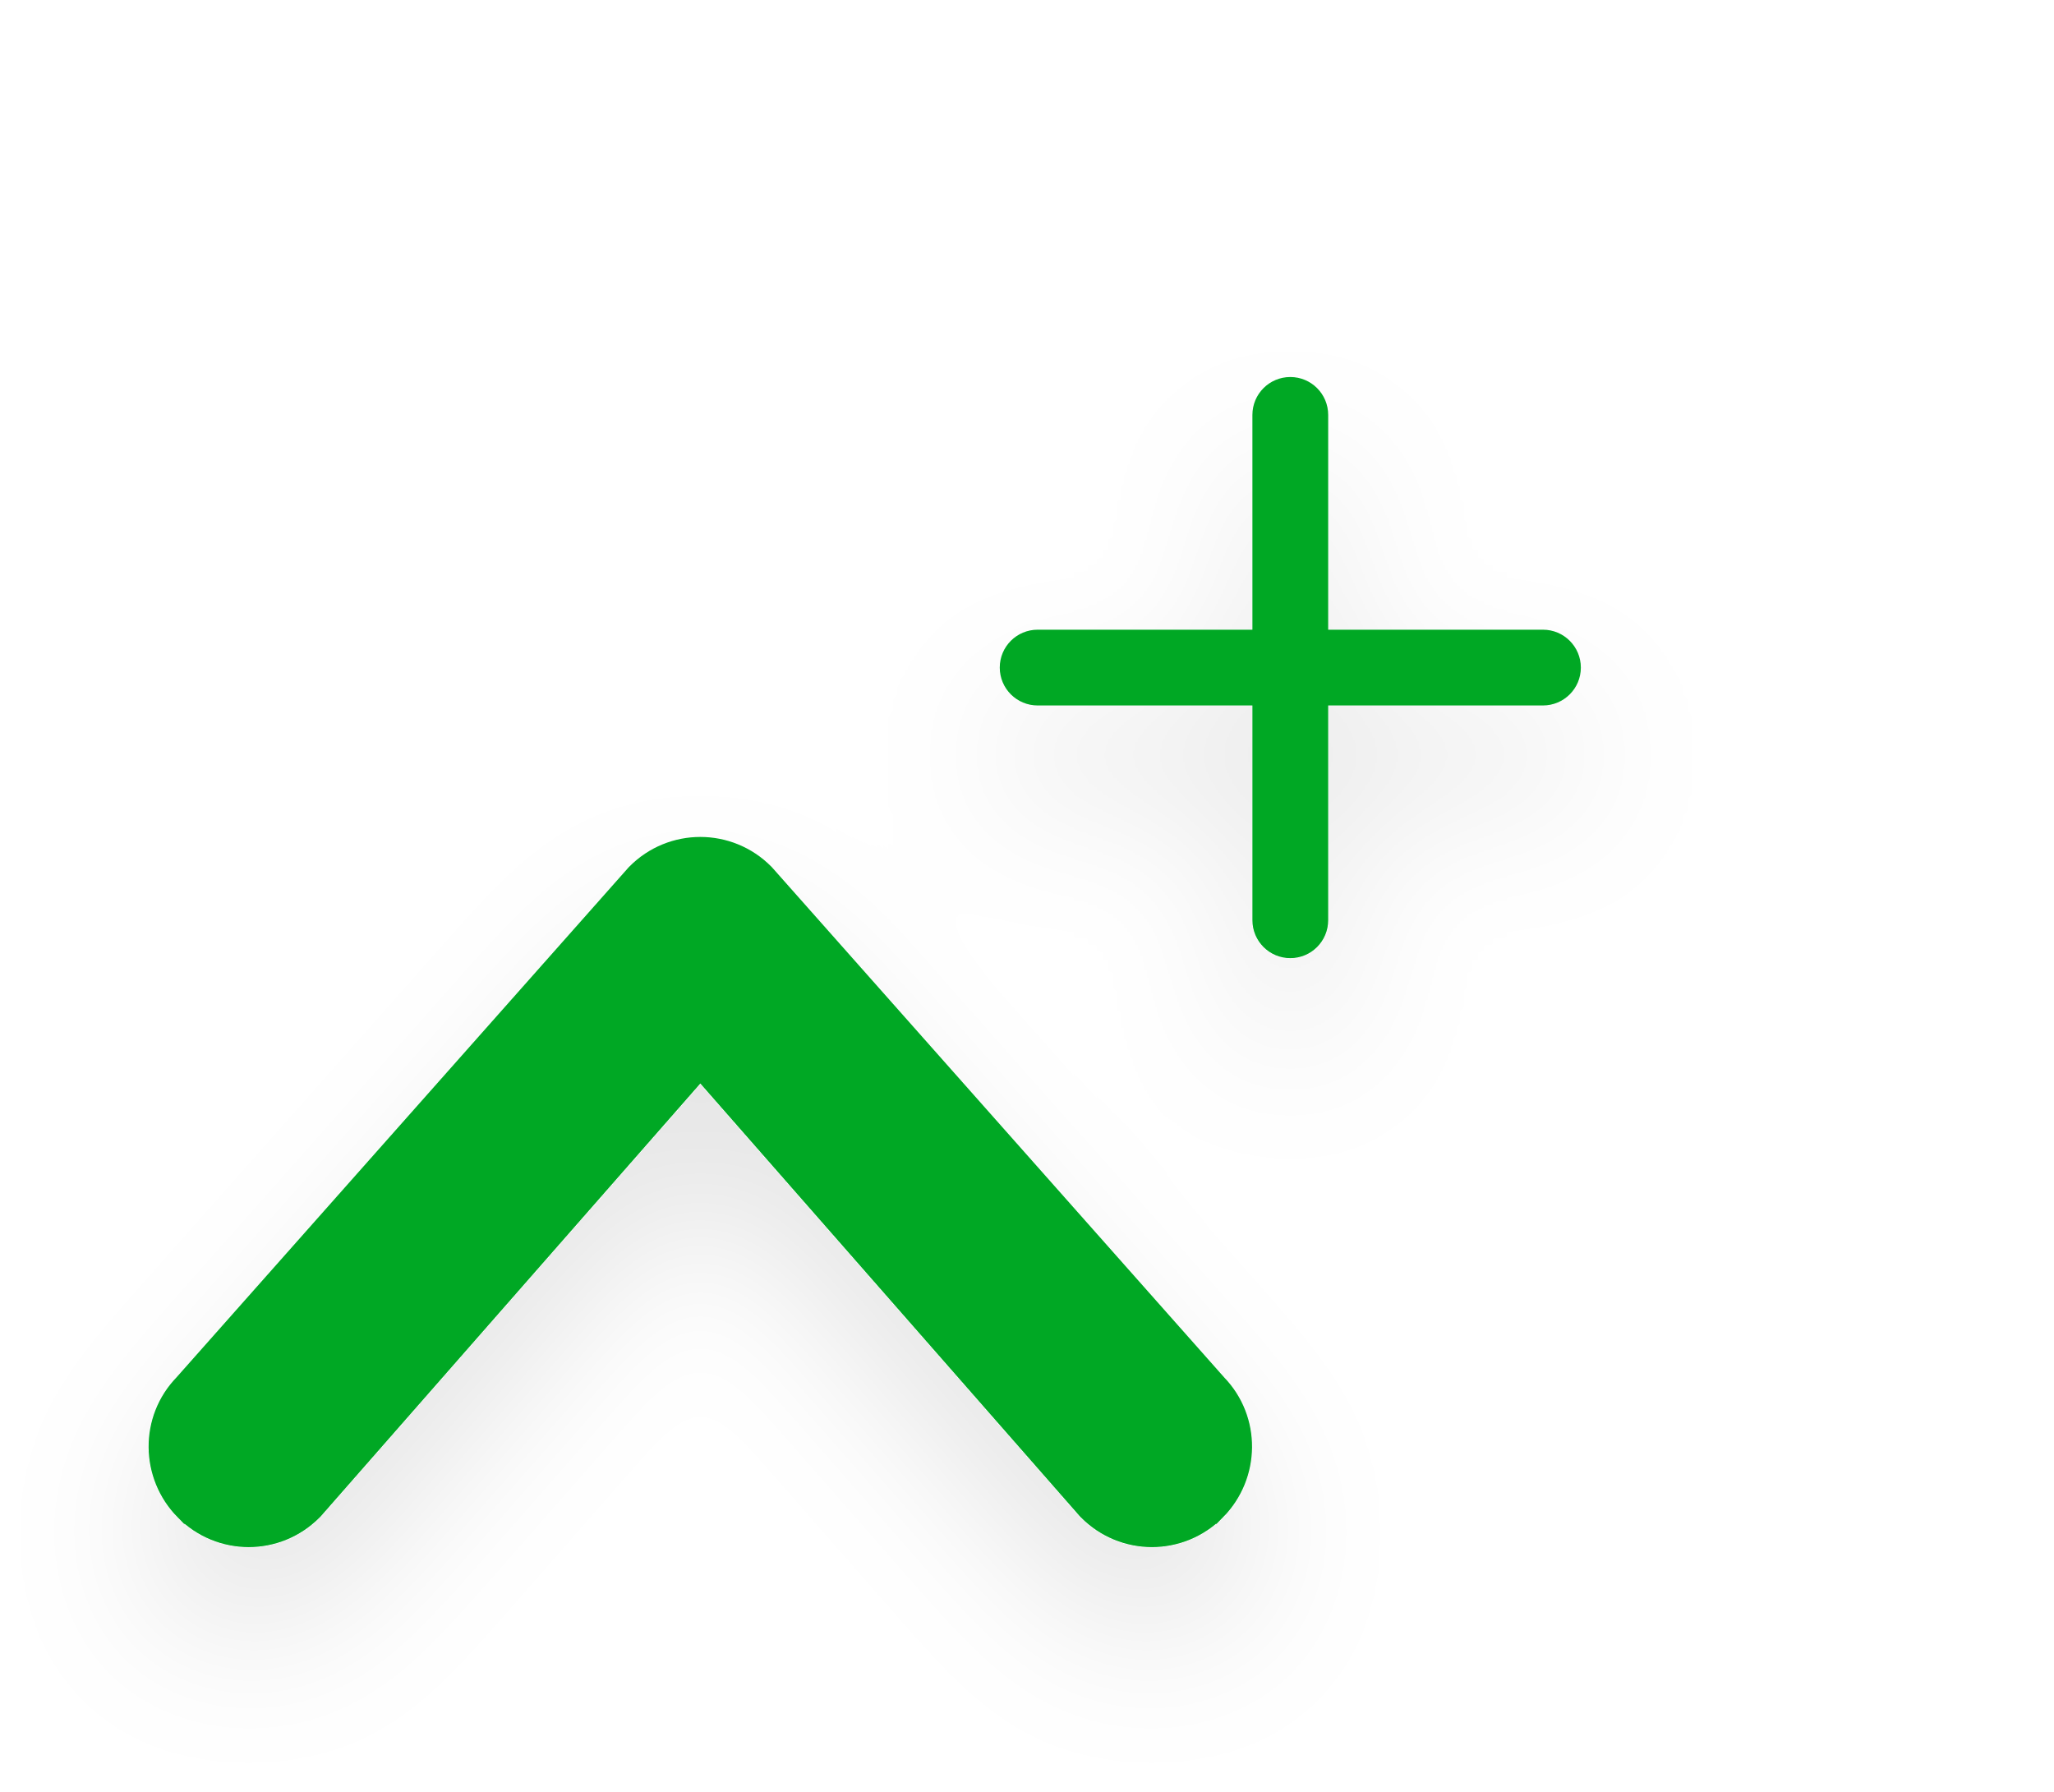
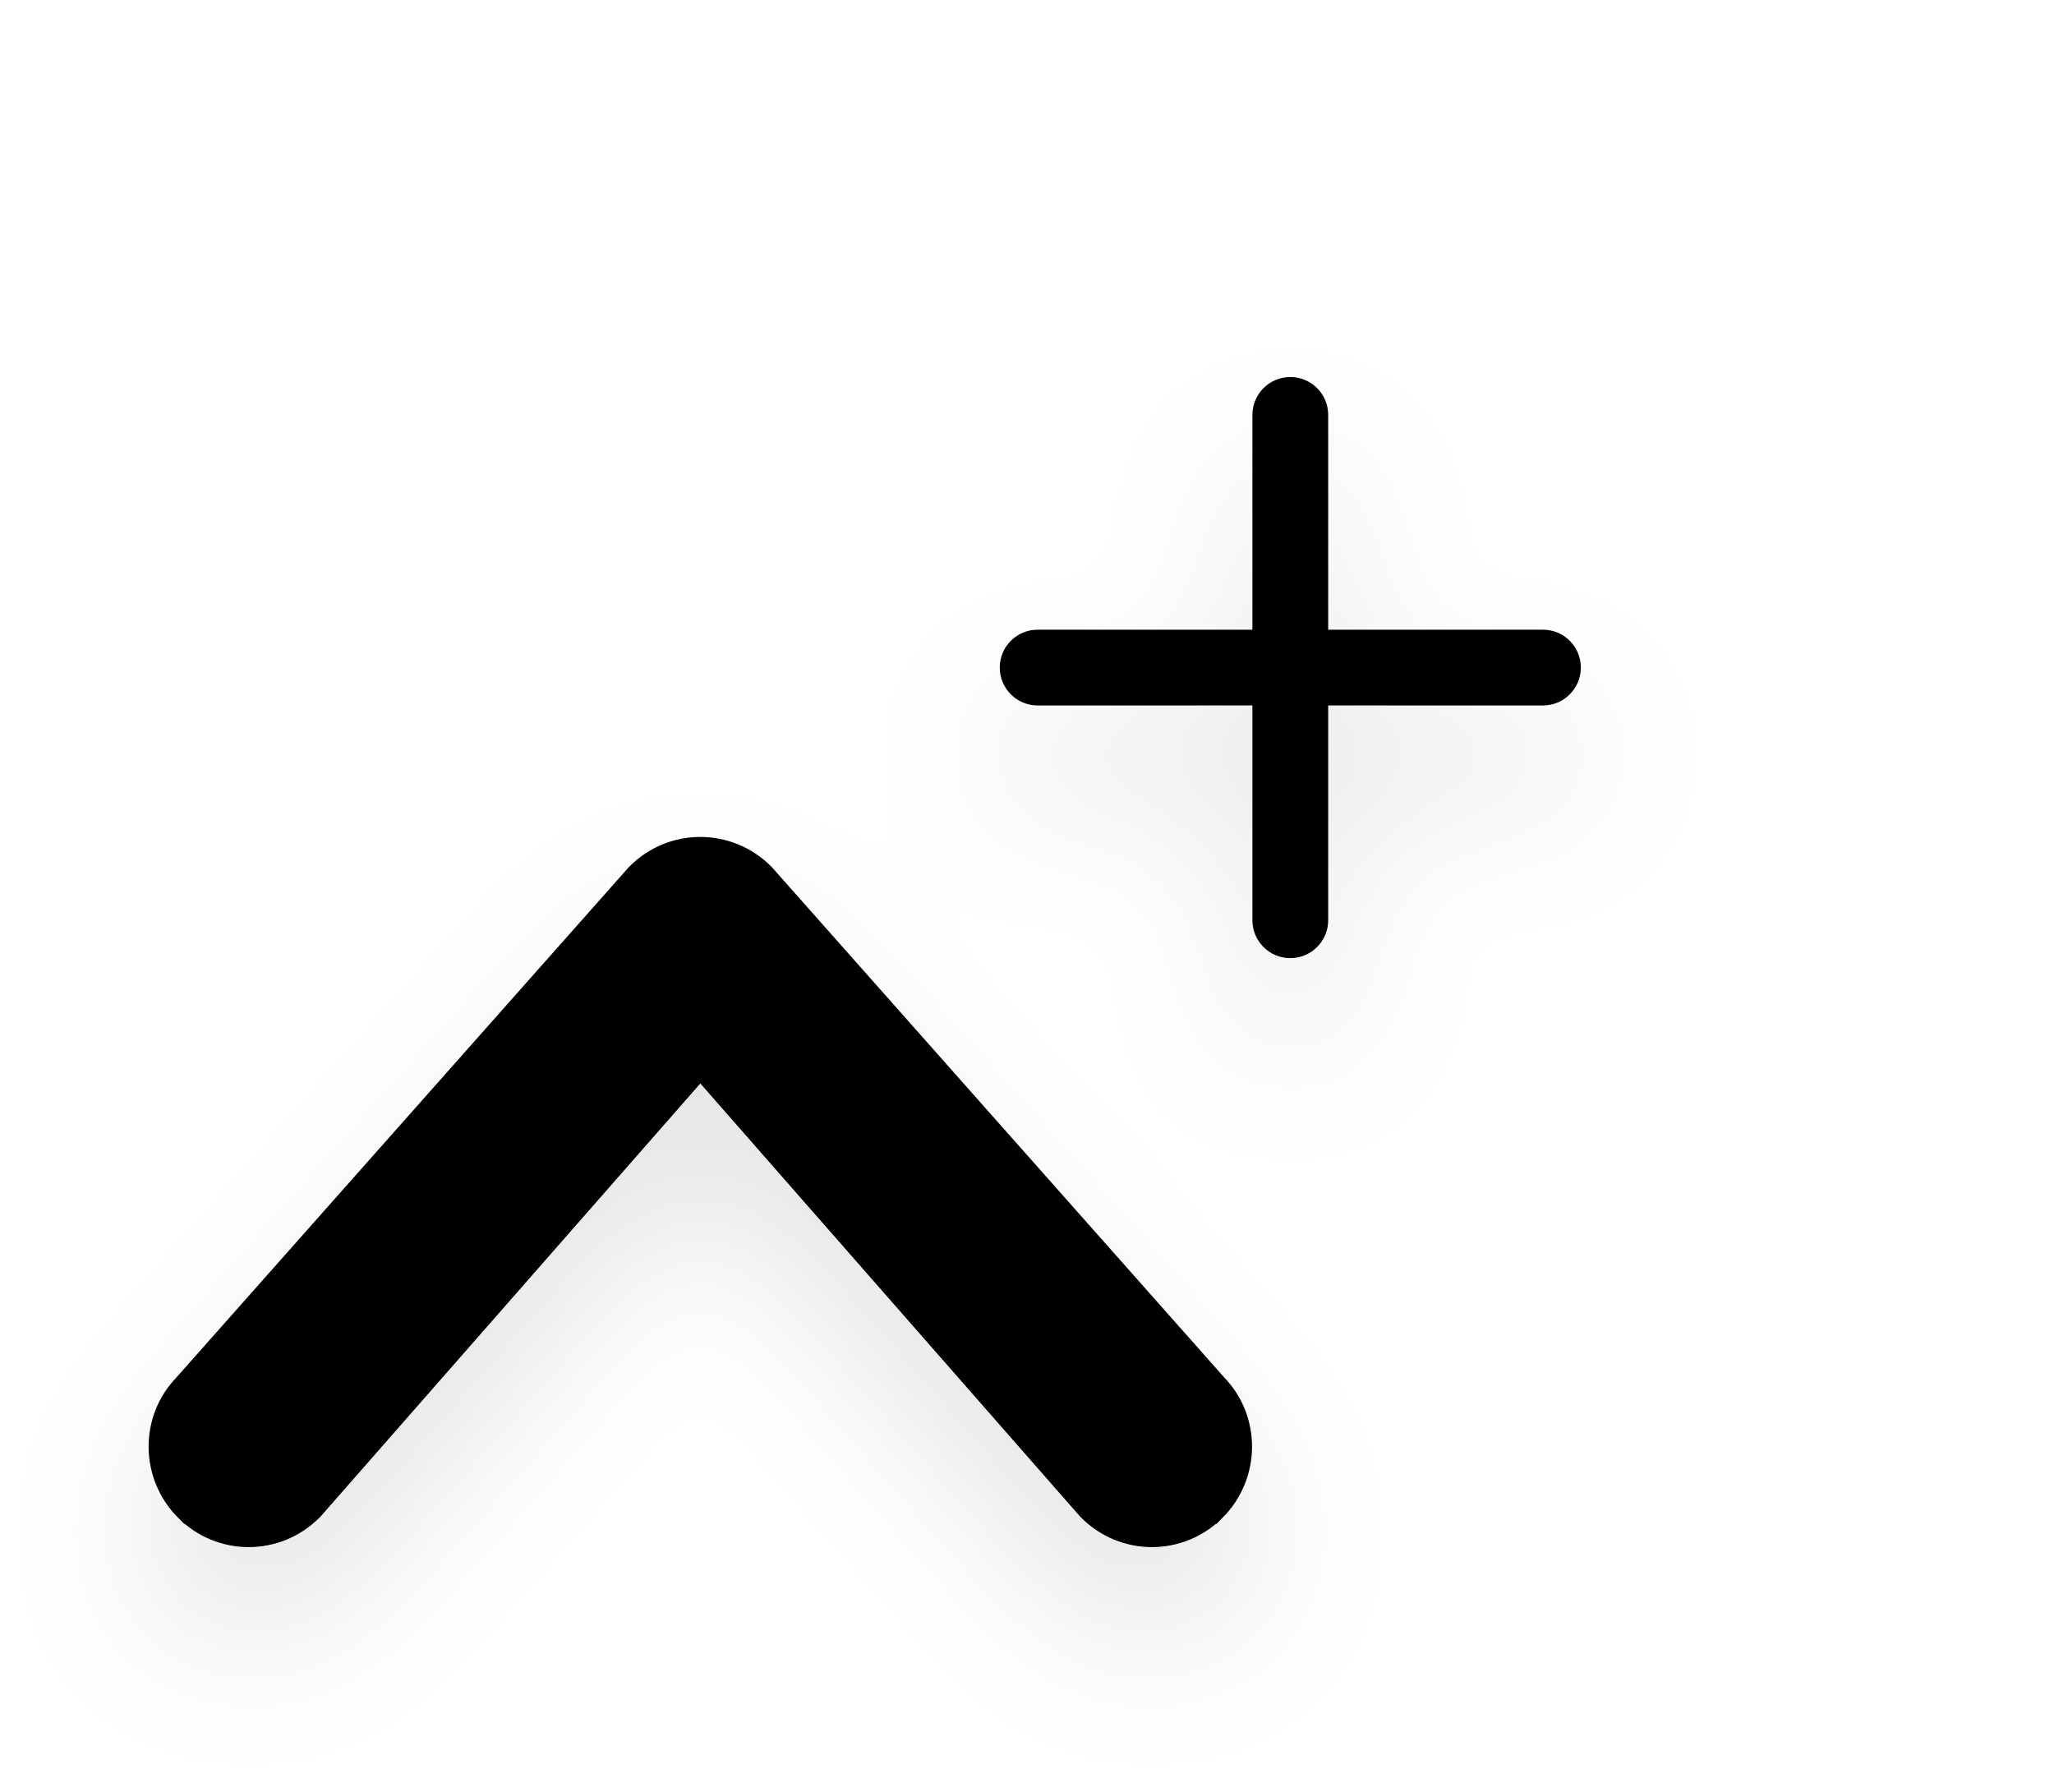
- <svg xmlns="http://www.w3.org/2000/svg" width="94" height="82" viewBox="0 0 94 82" fill="none">
+ <svg xmlns="http://www.w3.org/2000/svg" viewBox="0 0 94 82" fill="none">
  <g filter="url(#filter0_d_310_2592)">
-     <path d="M8.843 68.737C7.472 67.346 7.446 65.112 8.807 63.715L29.474 40.403L29.492 40.382L29.511 40.362C30.911 38.946 33.188 38.946 34.589 40.362L34.607 40.382L34.626 40.403L55.293 63.715C56.653 65.112 56.628 67.346 55.257 68.737L55.256 68.737C53.855 70.154 51.579 70.154 50.179 68.737L50.157 68.716L50.138 68.694L32.05 48.068L13.962 68.694L13.942 68.716L13.921 68.737C12.52 70.154 10.244 70.154 8.844 68.737L8.843 68.737Z" fill="#00A824" stroke="#00A824" stroke-width="2" />
-     <path d="M60.784 18.988C60.784 18.03 60.008 17.253 59.05 17.253C58.092 17.253 57.315 18.03 57.315 18.988V28.816H47.487C46.529 28.816 45.753 29.592 45.753 30.55C45.753 31.508 46.529 32.284 47.487 32.284H57.315V42.112C57.315 43.07 58.092 43.847 59.05 43.847C60.008 43.847 60.784 43.07 60.784 42.112V32.284H70.612C71.57 32.284 72.347 31.508 72.347 30.55C72.347 29.592 71.57 28.816 70.612 28.816H60.784V18.988Z" fill="#00A824" />
+     <path d="M8.843 68.737C7.472 67.346 7.446 65.112 8.807 63.715L29.474 40.403L29.492 40.382L29.511 40.362C30.911 38.946 33.188 38.946 34.589 40.362L34.607 40.382L34.626 40.403L55.293 63.715C56.653 65.112 56.628 67.346 55.257 68.737L55.256 68.737C53.855 70.154 51.579 70.154 50.179 68.737L50.157 68.716L50.138 68.694L32.05 48.068L13.962 68.694L13.942 68.716L13.921 68.737C12.52 70.154 10.244 70.154 8.844 68.737L8.843 68.737Z" fill="currentColor" stroke="currentColor" stroke-width="2" />
+     <path d="M60.784 18.988C60.784 18.03 60.008 17.253 59.05 17.253C58.092 17.253 57.315 18.03 57.315 18.988V28.816H47.487C46.529 28.816 45.753 29.592 45.753 30.55C45.753 31.508 46.529 32.284 47.487 32.284H57.315V42.112C57.315 43.07 58.092 43.847 59.05 43.847C60.008 43.847 60.784 43.07 60.784 42.112V32.284H70.612C71.57 32.284 72.347 31.508 72.347 30.55C72.347 29.592 71.57 28.816 70.612 28.816H60.784V18.988Z" fill="currentColor" />
  </g>
  <defs>
-     <filter id="filter0_d_310_2592" x="-0" y="4.86374e-05" width="93.6" height="81.6" filterUnits="userSpaceOnUse" color-interpolation-filters="sRGB">
+     <filter id="filter0_d_310_2592" x="-0" y="4.86374e-05" filterUnits="userSpaceOnUse" color-interpolation-filters="sRGB">
      <feFlood flood-opacity="0" result="BackgroundImageFix" />
      <feColorMatrix in="SourceAlpha" type="matrix" values="0 0 0 0 0 0 0 0 0 0 0 0 0 0 0 0 0 0 127 0" result="hardAlpha" />
      <feOffset dy="4" />
      <feGaussianBlur stdDeviation="3.4" />
      <feComposite in2="hardAlpha" operator="out" />
      <feColorMatrix type="matrix" values="0 0 0 0 0 0 0 0 0 0 0 0 0 0 0 0 0 0 0.1 0" />
      <feBlend mode="normal" in2="BackgroundImageFix" result="effect1_dropShadow_310_2592" />
      <feBlend mode="normal" in="SourceGraphic" in2="effect1_dropShadow_310_2592" result="shape" />
    </filter>
  </defs>
</svg>
